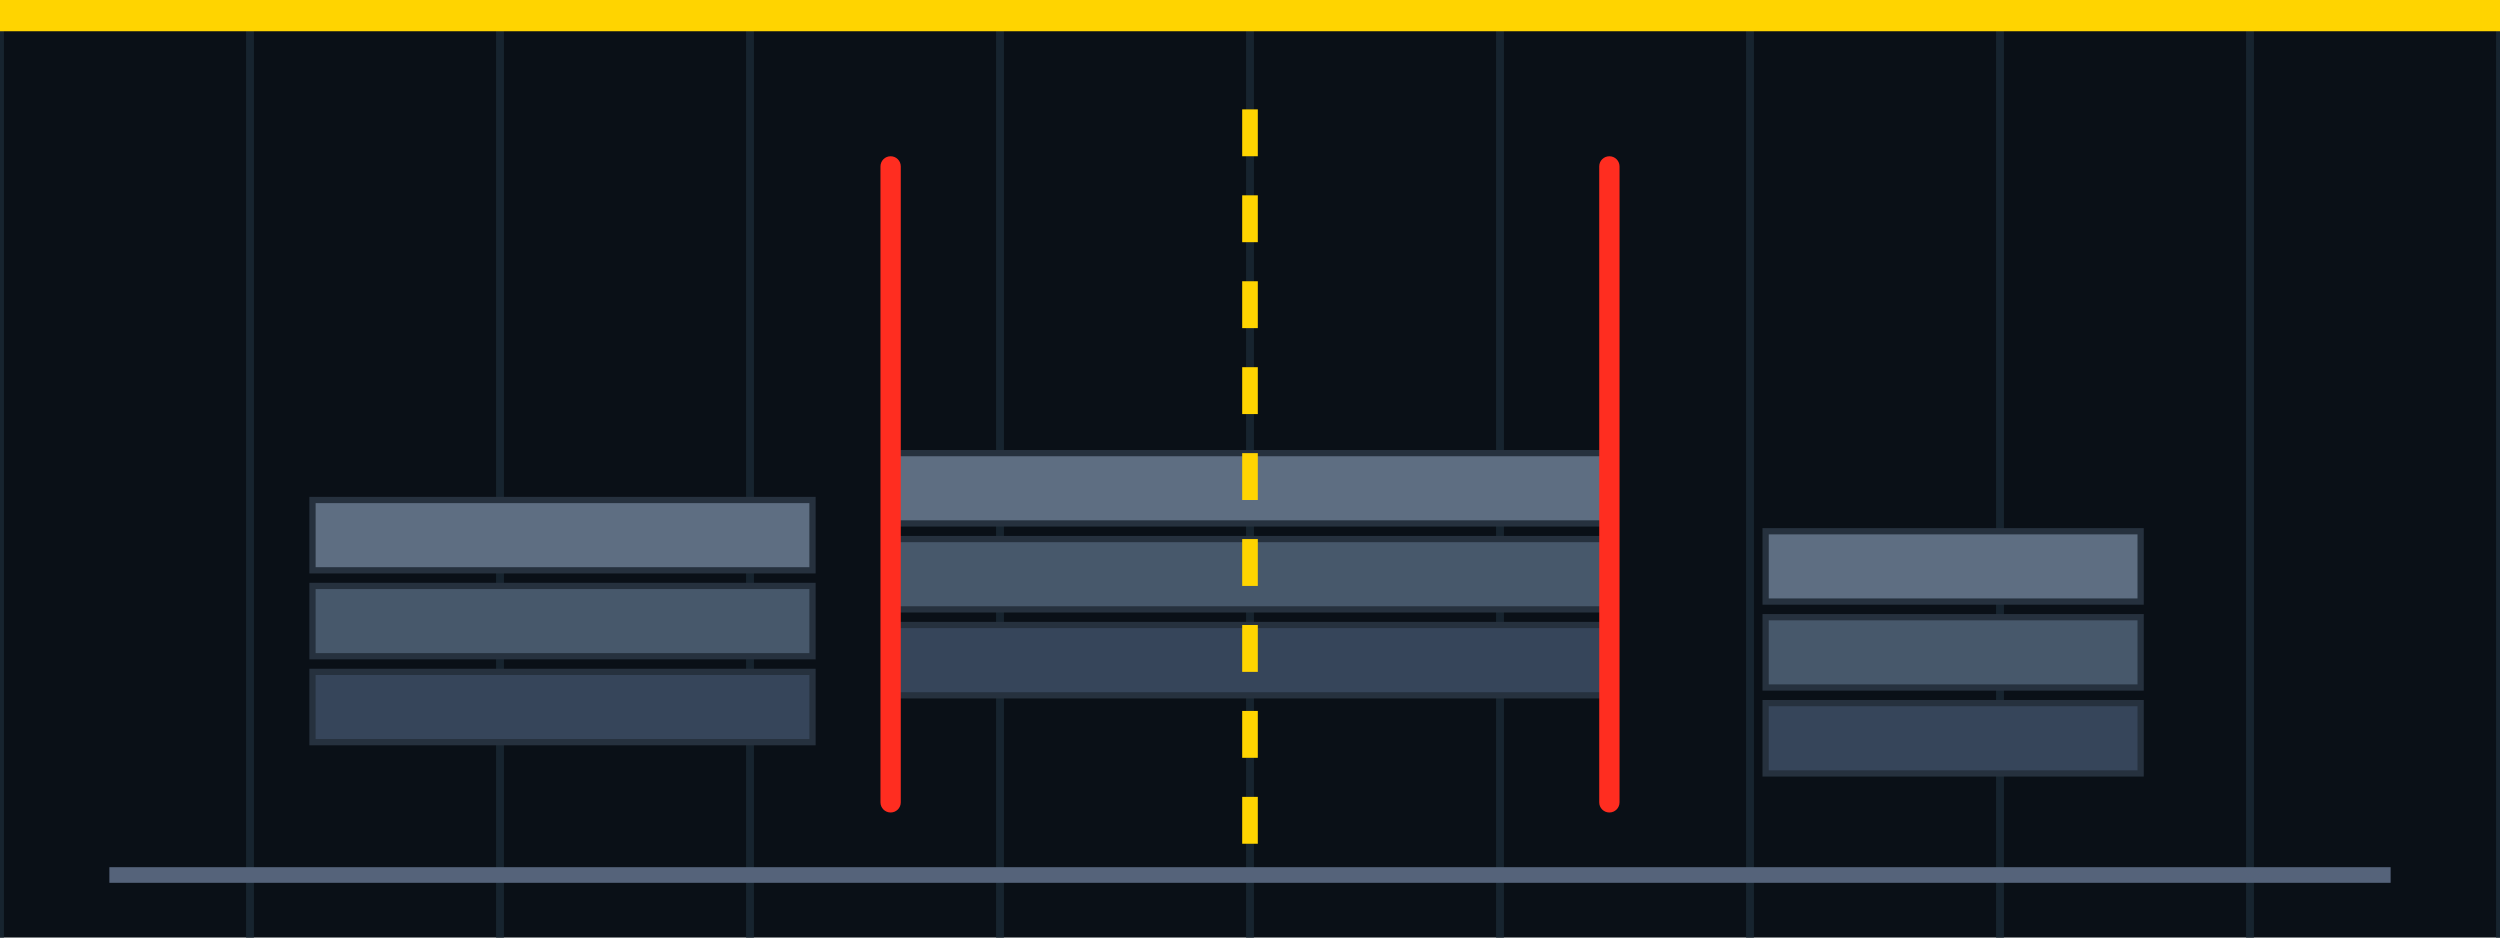
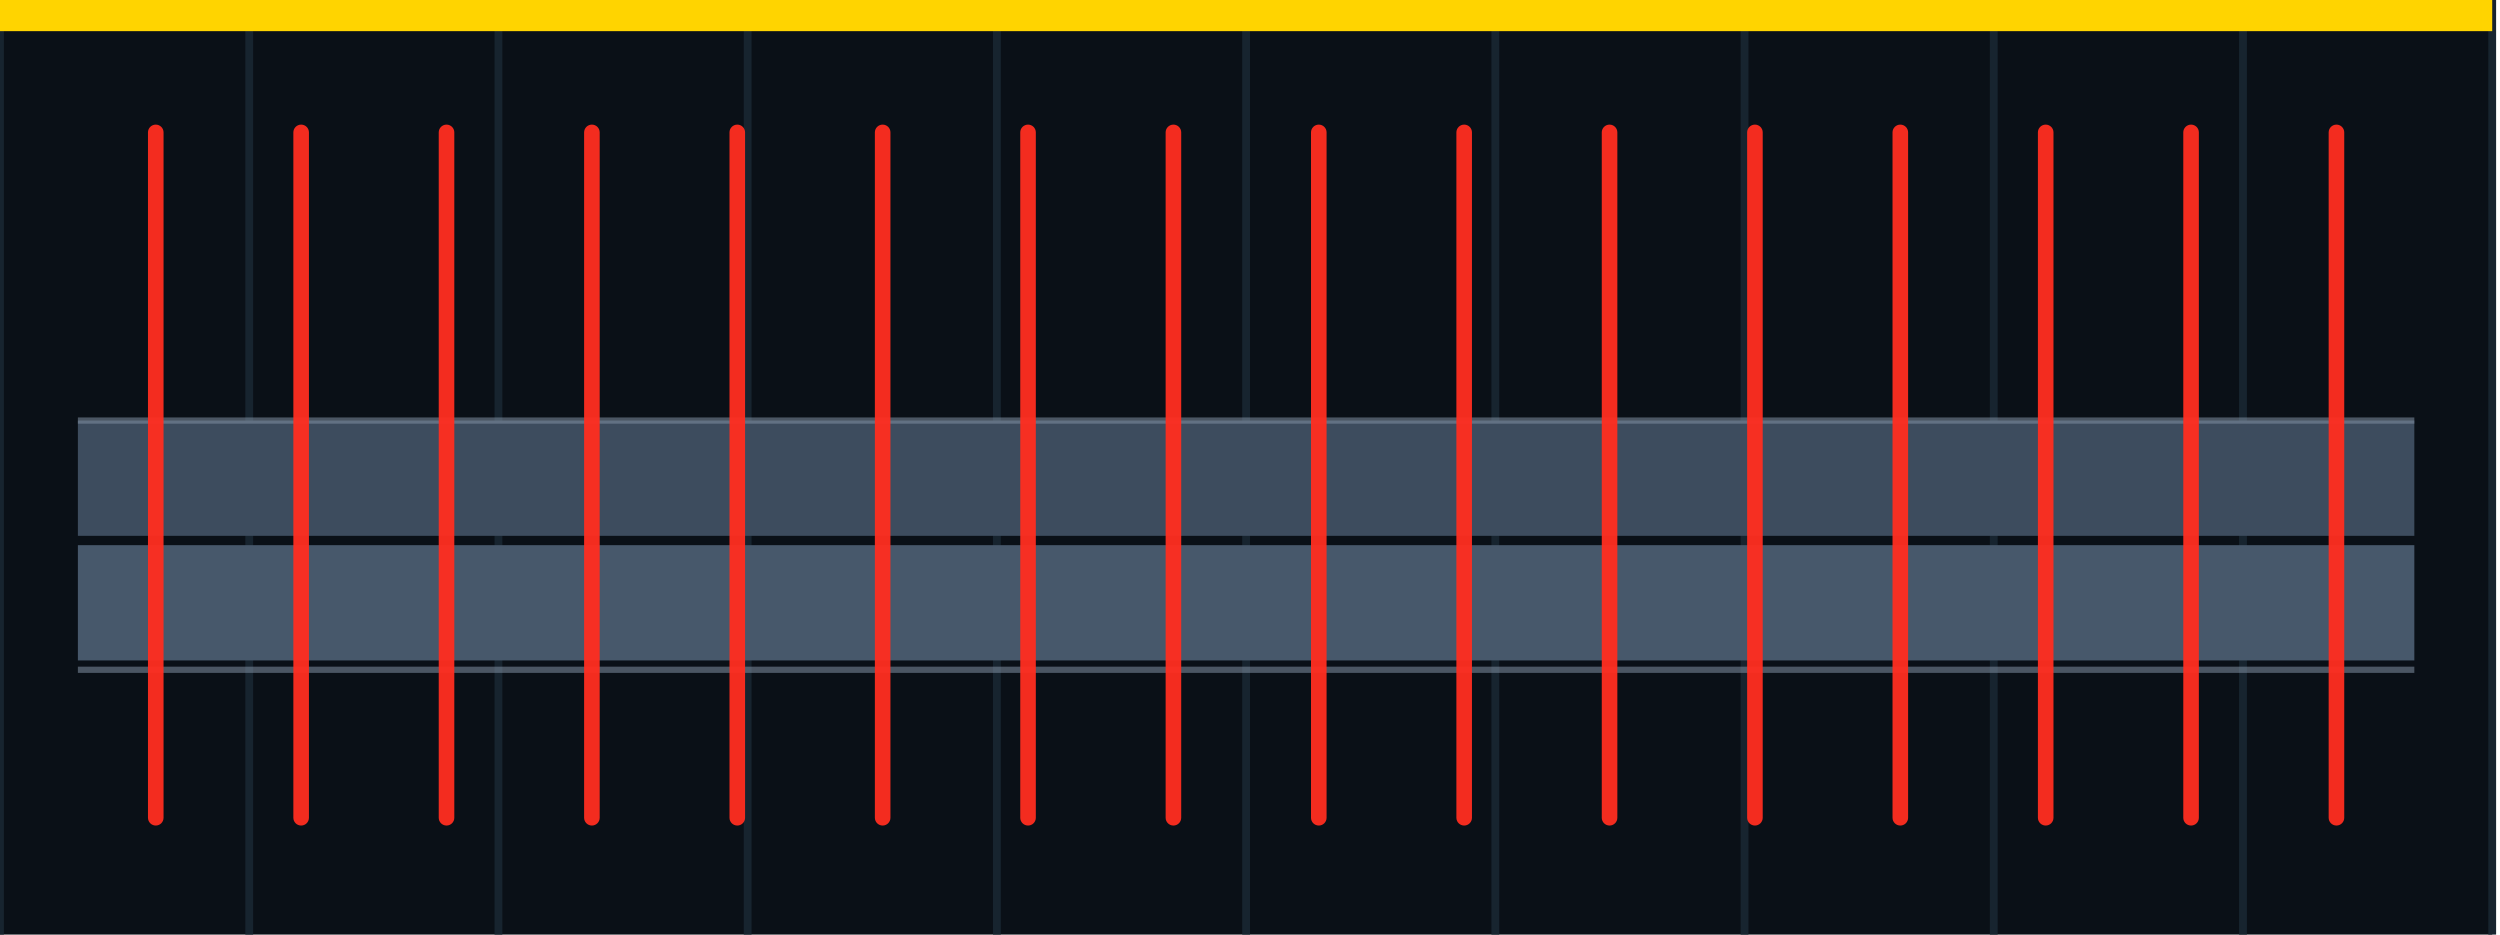
- <svg viewBox="0 0 320 120" preserveAspectRatio="xMidYMid slice" role="img" aria-hidden="true">
+ <svg viewbox="0 0 320 120" preserveaspectratio="xMidYMid slice" role="img" aria-hidden="true">
  <rect width="320" height="120" fill="#0A1017" />
  <line x1="0" y1="0" x2="0" y2="120" stroke="#17242F" stroke-width="1" />
  <line x1="32" y1="0" x2="32" y2="120" stroke="#17242F" stroke-width="1" />
  <line x1="64" y1="0" x2="64" y2="120" stroke="#17242F" stroke-width="1" />
  <line x1="96" y1="0" x2="96" y2="120" stroke="#17242F" stroke-width="1" />
  <line x1="128" y1="0" x2="128" y2="120" stroke="#17242F" stroke-width="1" />
  <line x1="160" y1="0" x2="160" y2="120" stroke="#17242F" stroke-width="1" />
  <line x1="192" y1="0" x2="192" y2="120" stroke="#17242F" stroke-width="1" />
  <line x1="224" y1="0" x2="224" y2="120" stroke="#17242F" stroke-width="1" />
  <line x1="256" y1="0" x2="256" y2="120" stroke="#17242F" stroke-width="1" />
  <line x1="288" y1="0" x2="288" y2="120" stroke="#17242F" stroke-width="1" />
  <line x1="320" y1="0" x2="320" y2="120" stroke="#17242F" stroke-width="1" />
  <rect x="0" y="0" width="320" height="4" fill="#FFD400" />
-   <rect x="40.0" y="64" width="64" height="9" fill="#5E6E82" stroke="#26313E" stroke-width=".8" />
-   <rect x="40.0" y="75" width="64" height="9" fill="#47586B" stroke="#26313E" stroke-width=".8" />
-   <rect x="40.0" y="86" width="64" height="9" fill="#36455A" stroke="#26313E" stroke-width=".8" />
-   <rect x="114.0" y="58" width="92" height="9" fill="#5E6E82" stroke="#26313E" stroke-width=".8" />
-   <rect x="114.0" y="69" width="92" height="9" fill="#47586B" stroke="#26313E" stroke-width=".8" />
-   <rect x="114.0" y="80" width="92" height="9" fill="#36455A" stroke="#26313E" stroke-width=".8" />
-   <rect x="226.0" y="68" width="48" height="9" fill="#5E6E82" stroke="#26313E" stroke-width=".8" />
-   <rect x="226.0" y="79" width="48" height="9" fill="#47586B" stroke="#26313E" stroke-width=".8" />
-   <rect x="226.0" y="90" width="48" height="9" fill="#36455A" stroke="#26313E" stroke-width=".8" />
-   <line x1="160" y1="14" x2="160" y2="108" stroke="#FFD400" stroke-width="2" stroke-dasharray="6 5" />
-   <rect x="112.7" y="20" width="2.6" height="84" fill="#FF2D20" rx="1.3" />
-   <rect x="204.7" y="20" width="2.6" height="84" fill="#FF2D20" rx="1.3" />
-   <line x1="14" y1="112" x2="306" y2="112" stroke="#55637A" stroke-width="2" />
+   <rect x="10" y="54" width="300" height="14.8" fill="#3D4C5E" />
+   <rect x="10" y="70" width="300" height="14.8" fill="#47586B" />
+   <line x1="10" y1="54" x2="310" y2="54" stroke="#7F8FA2" stroke-width="0.8" opacity=".55" />
+   <line x1="10" y1="86" x2="310" y2="86" stroke="#7F8FA2" stroke-width="0.8" opacity=".55" />
+   <rect x="19" y="16" width="2" height="90" fill="#FF2D20" rx="1" opacity=".95" />
+   <rect x="37.667" y="16" width="2" height="90" fill="#FF2D20" rx="1" opacity=".95" />
+   <rect x="56.333" y="16" width="2" height="90" fill="#FF2D20" rx="1" opacity=".95" />
+   <rect x="75" y="16" width="2" height="90" fill="#FF2D20" rx="1" opacity=".95" />
+   <rect x="93.667" y="16" width="2" height="90" fill="#FF2D20" rx="1" opacity=".95" />
+   <rect x="112.333" y="16" width="2" height="90" fill="#FF2D20" rx="1" opacity=".95" />
+   <rect x="131" y="16" width="2" height="90" fill="#FF2D20" rx="1" opacity=".95" />
+   <rect x="149.667" y="16" width="2" height="90" fill="#FF2D20" rx="1" opacity=".95" />
+   <rect x="168.333" y="16" width="2" height="90" fill="#FF2D20" rx="1" opacity=".95" />
+   <rect x="187" y="16" width="2" height="90" fill="#FF2D20" rx="1" opacity=".95" />
+   <rect x="205.667" y="16" width="2" height="90" fill="#FF2D20" rx="1" opacity=".95" />
+   <rect x="224.333" y="16" width="2" height="90" fill="#FF2D20" rx="1" opacity=".95" />
+   <rect x="243" y="16" width="2" height="90" fill="#FF2D20" rx="1" opacity=".95" />
+   <rect x="261.667" y="16" width="2" height="90" fill="#FF2D20" rx="1" opacity=".95" />
+   <rect x="280.333" y="16" width="2" height="90" fill="#FF2D20" rx="1" opacity=".95" />
+   <rect x="299" y="16" width="2" height="90" fill="#FF2D20" rx="1" opacity=".95" />
</svg>
